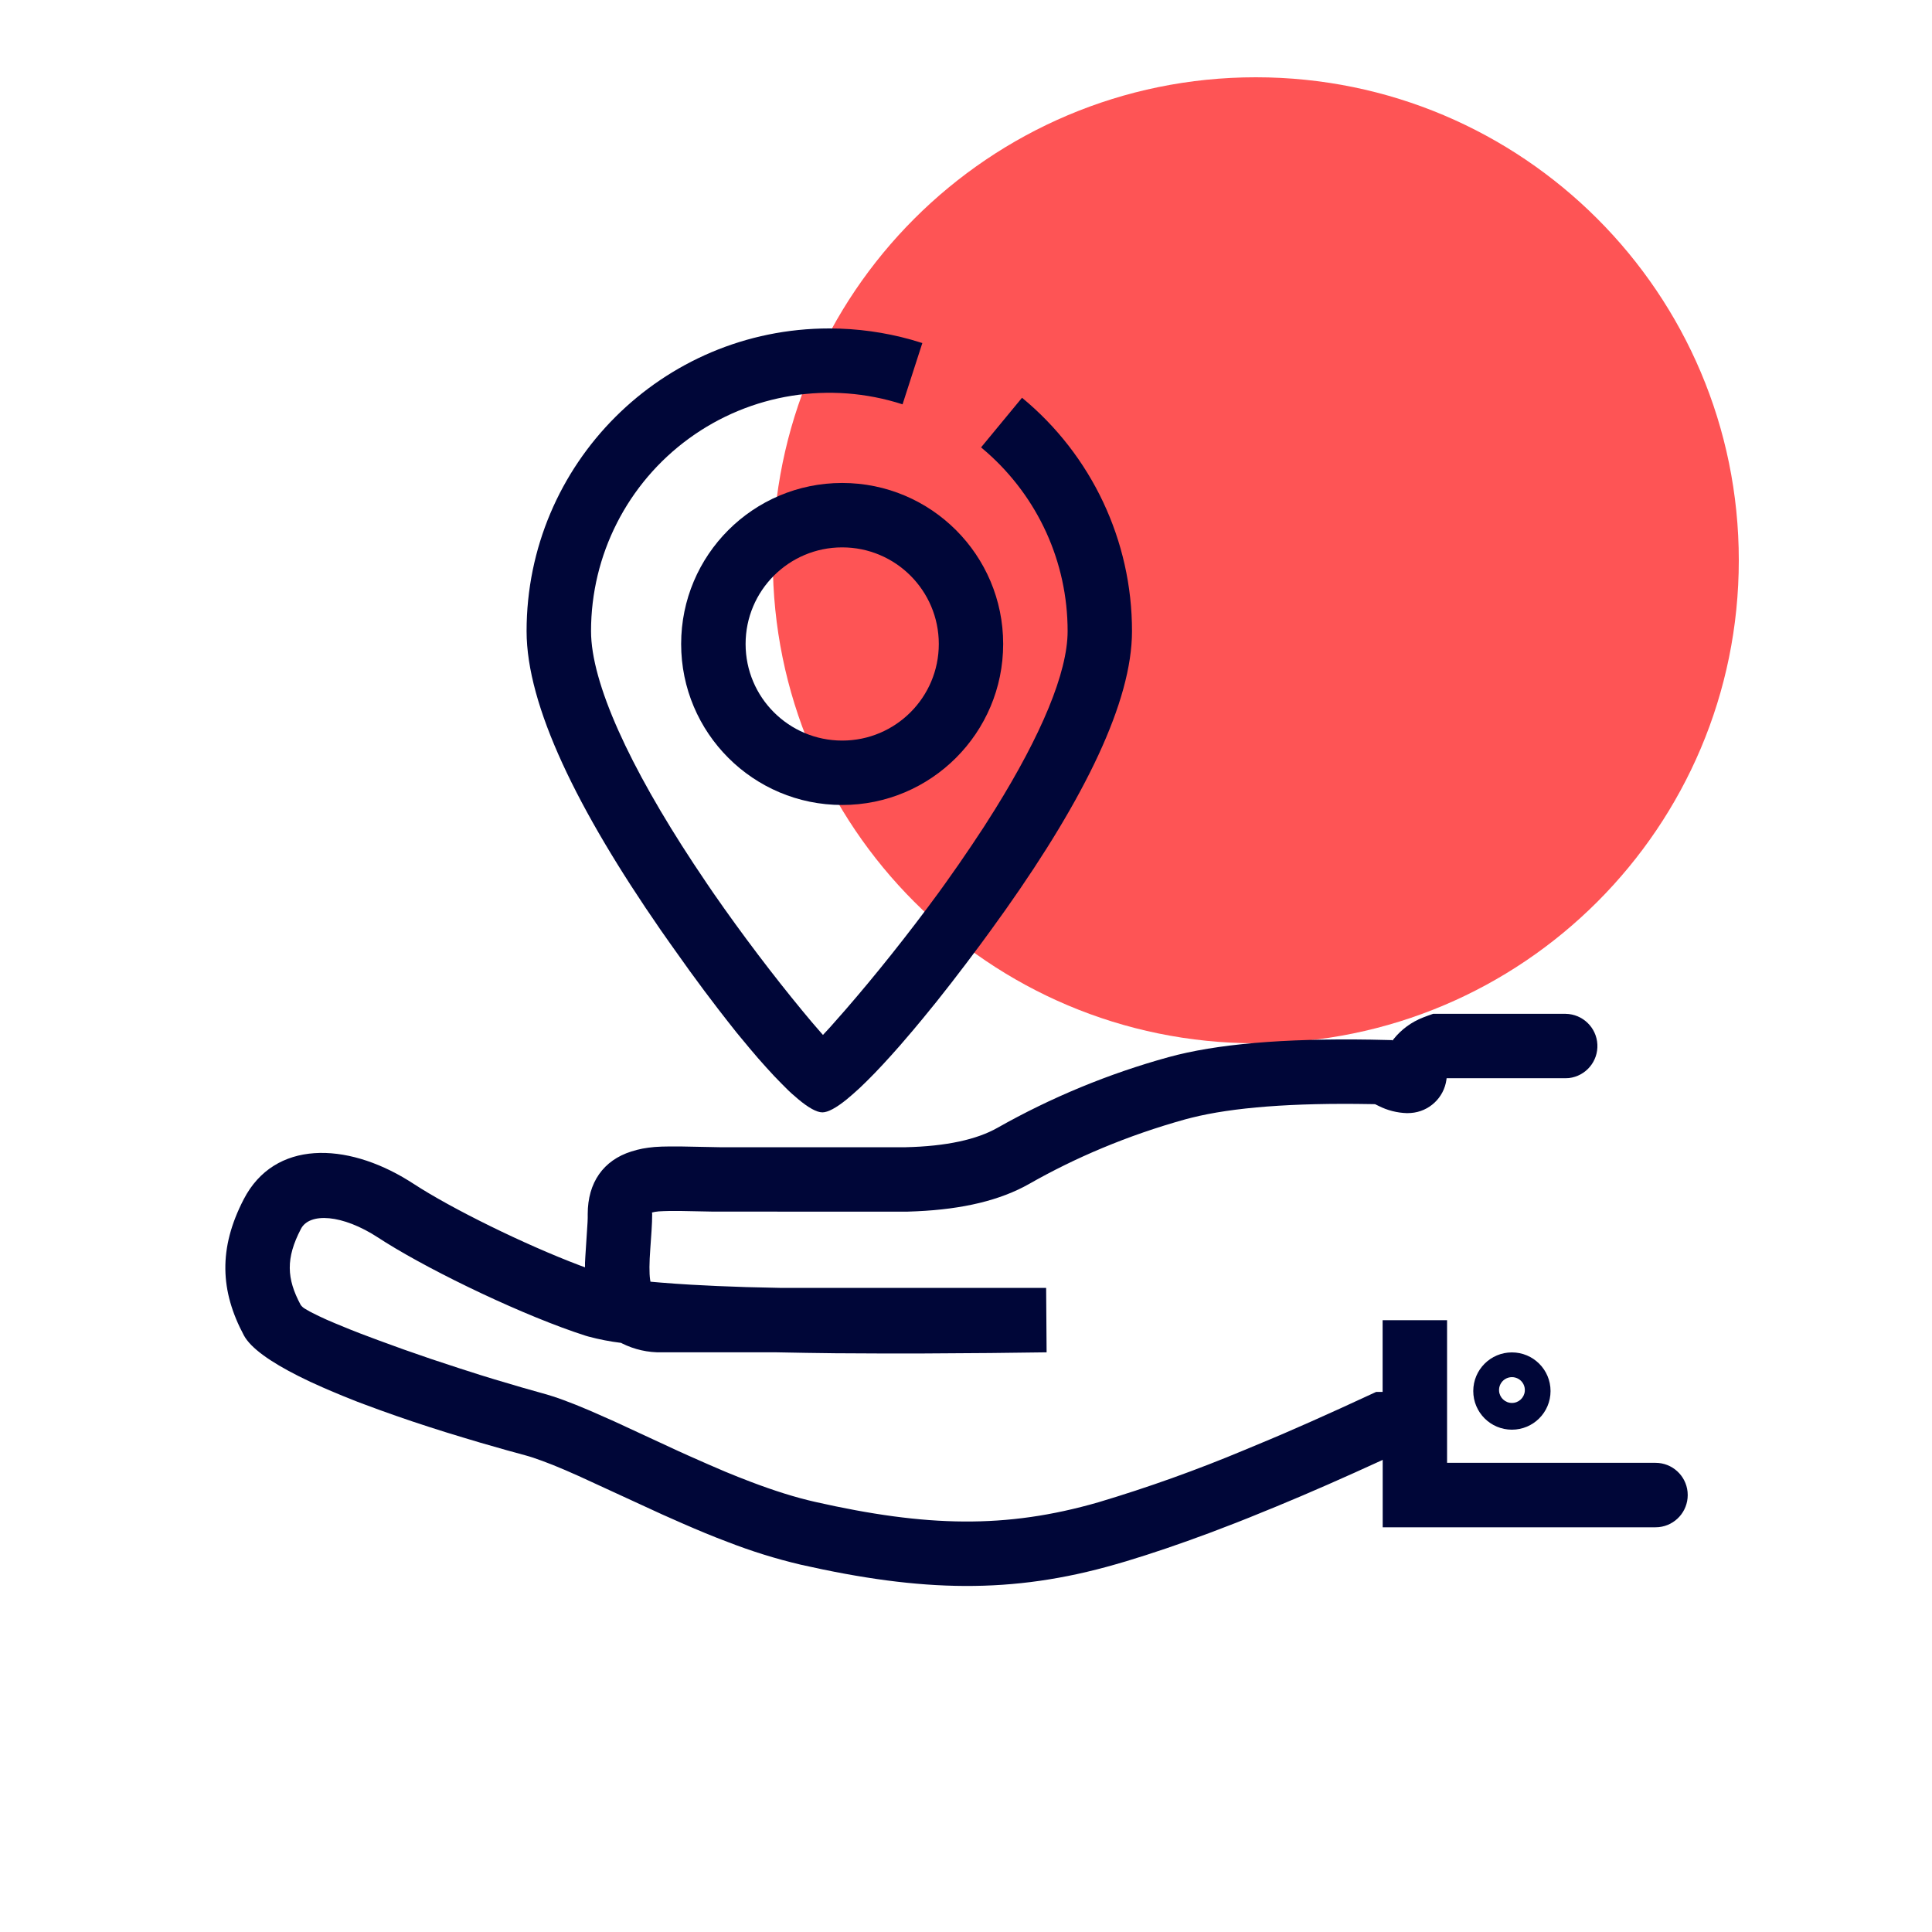
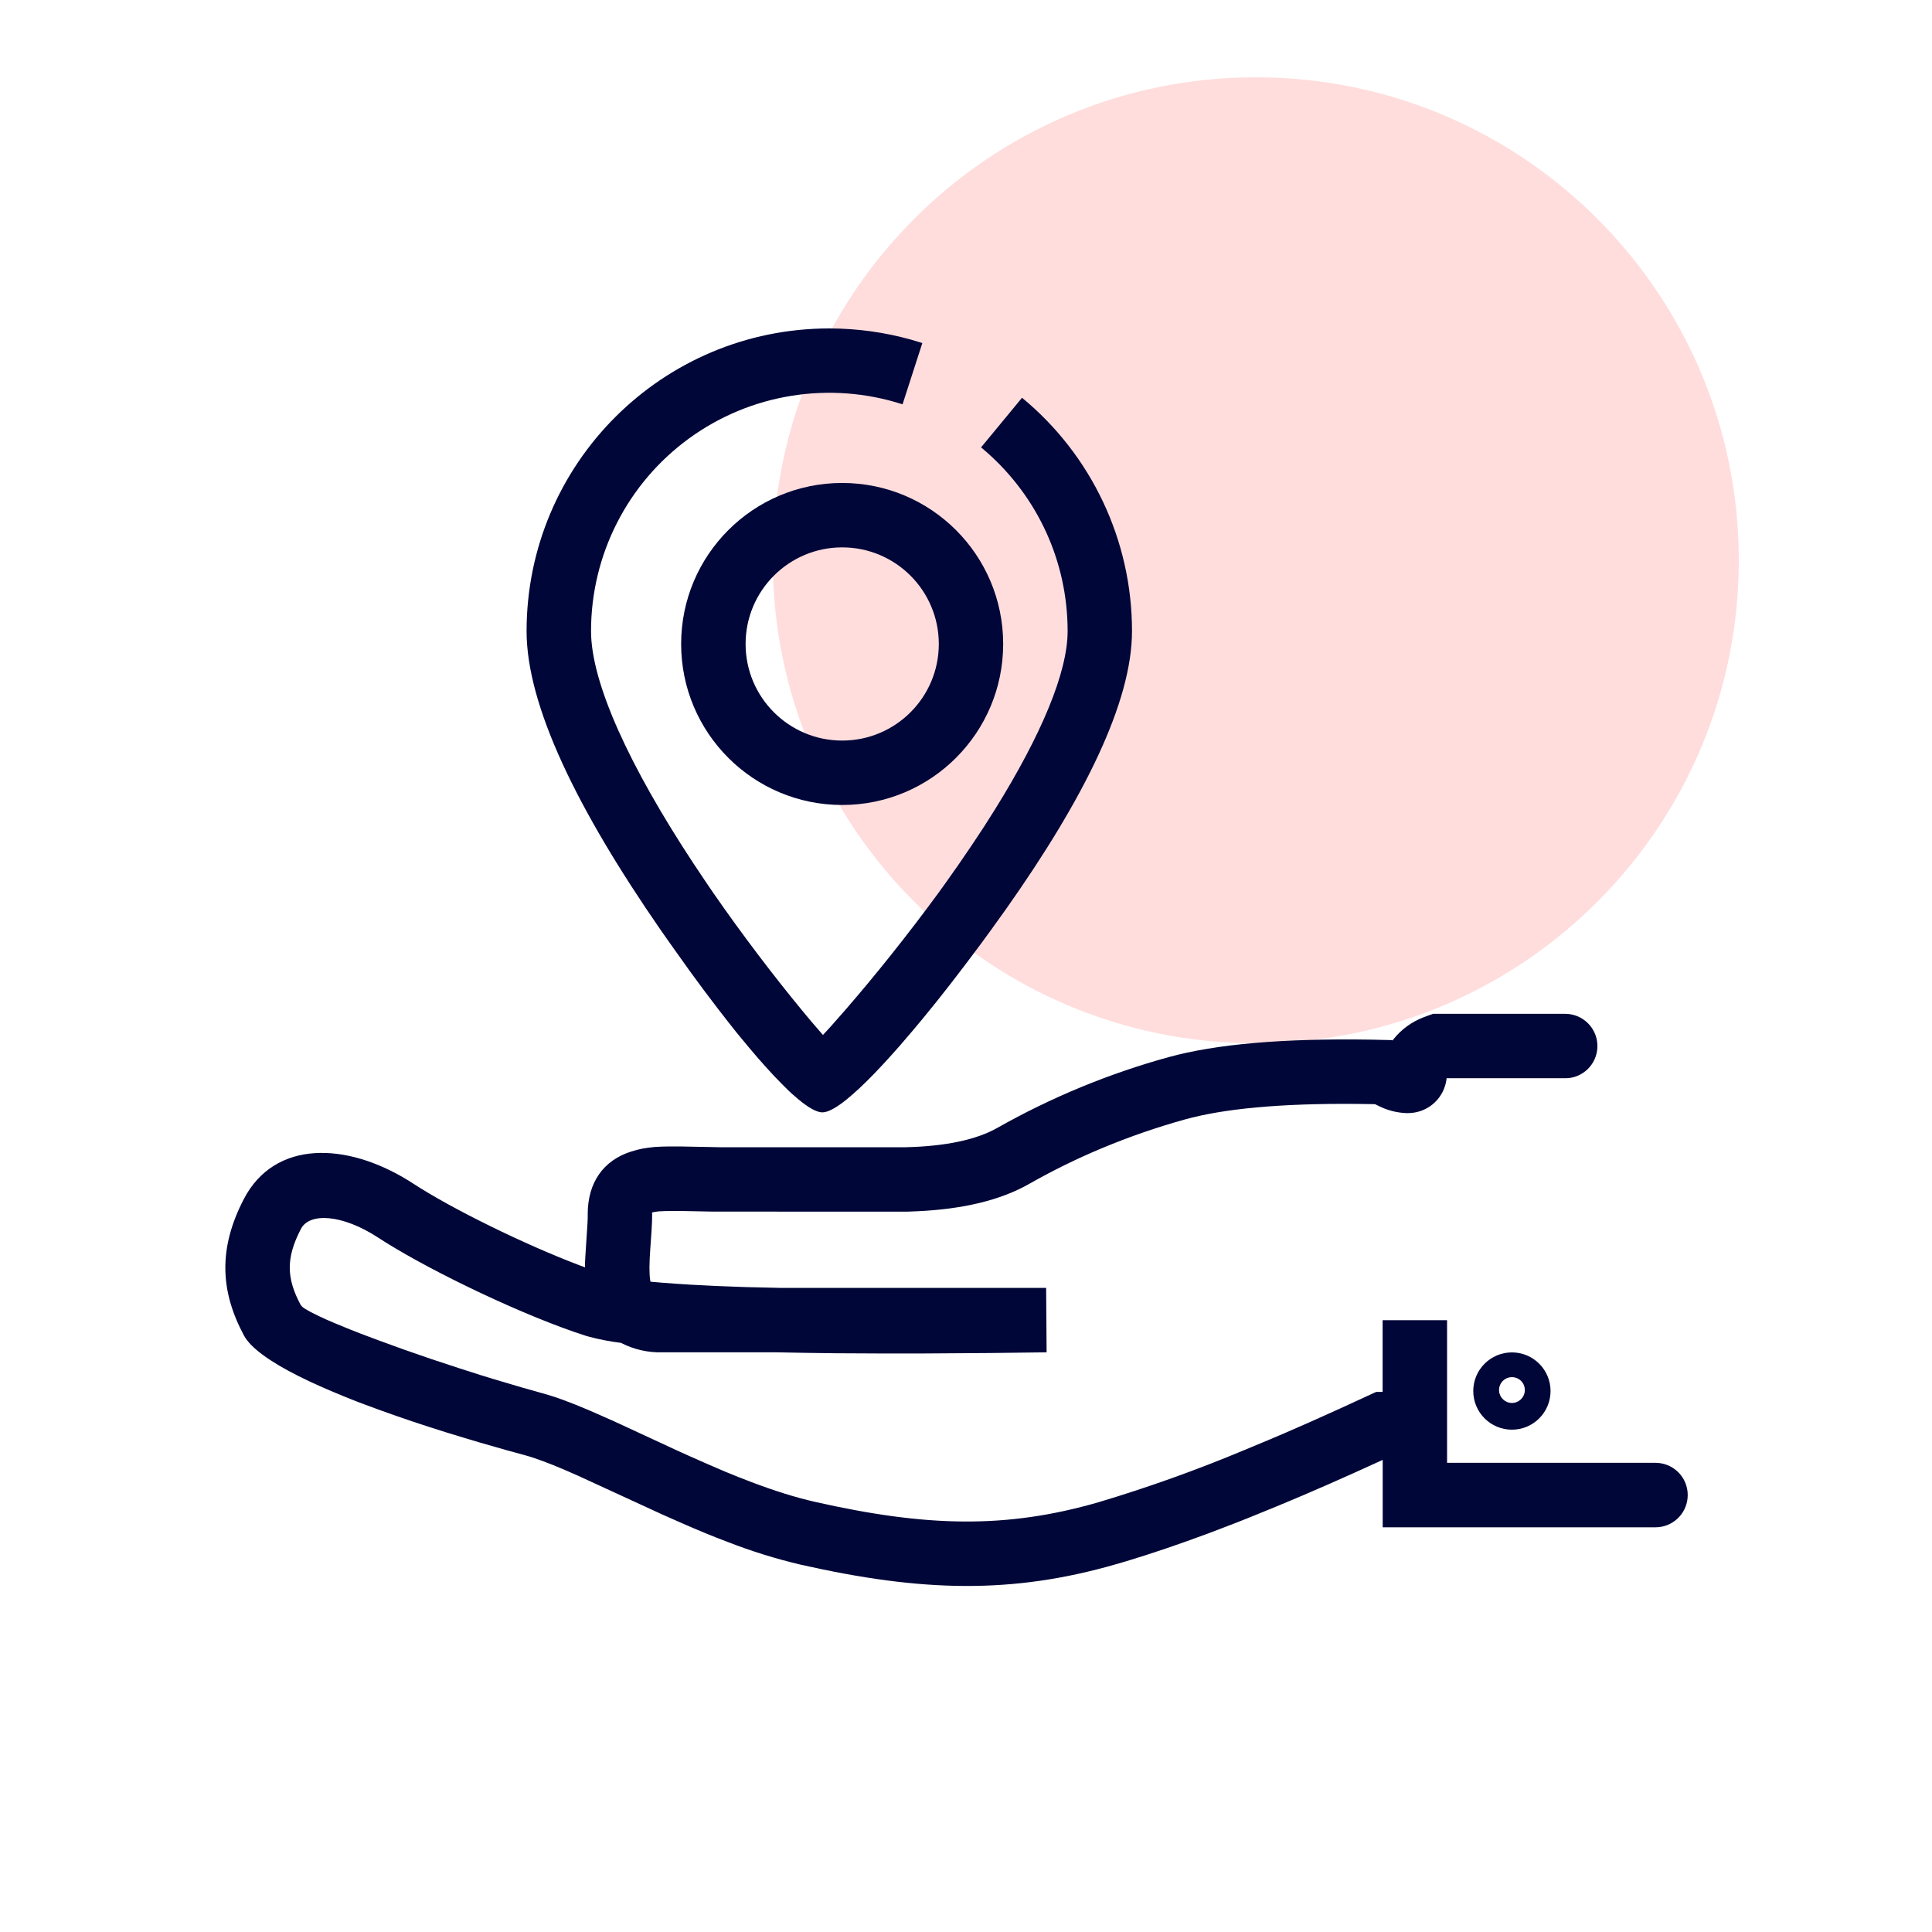
<svg xmlns="http://www.w3.org/2000/svg" width="25" height="25" fill="none">
-   <circle cx="16.25" cy="7.25" r="6.25" fill="#FE5455" />
+   <circle cx="16.25" cy="7.25" r="6.25" fill="#FDD" />
  <path d="M20.26 13.119a.417.417 0 01.043.831l-.042.002h-1.542l-.002.018a.501.501 0 01-.46.432l-.05.002a.872.872 0 01-.371-.095l-.043-.021-.057-.001c-1.012-.018-1.787.043-2.316.176l-.078.02c-.759.211-1.433.5-2.025.837-.374.212-.857.327-1.456.354l-.13.005-2.51-.001-.41-.008h-.148l-.076.002-.061.003a.778.778 0 00-.049.006l-.041.009.001.003.002.017-.002.1-.006.115-.016.231a5.14 5.14 0 00-.008.131l-.003.109c0 .065.002.117.008.159l.005.03.138.012.185.014.202.013.337.017.377.014.432.01h3.449l.006.834-.727.009-.897.006h-.51l-.602-.003-.373-.005-.382-.007H8.564a1.1 1.1 0 01-.516-.116l-.01-.006a3.089 3.089 0 01-.427-.083l-.034-.01c-.772-.247-1.945-.806-2.594-1.212l-.089-.057c-.465-.304-.89-.327-1-.113-.198.38-.186.643-.003.984a.186.186 0 00.06.052l.059.034.035.018.083.041.097.045.112.048.19.078.14.055.229.086.33.12.352.122.364.12.275.088.182.056.355.105.255.072c.175.047.373.12.623.227l.317.14.827.383.133.06.249.11.23.099c.111.046.217.088.322.128.307.117.584.204.836.261 1.442.326 2.471.35 3.665.006a18.872 18.872 0 001.895-.678l.338-.141c.057-.024.115-.05.174-.074l.356-.156.369-.166.465-.214h.083v-.928h.834v1.846h2.698c.215 0 .393.164.414.375l.002.042a.417.417 0 01-.374.415l-.042.002h-3.531v-.873l-.013.007c-.48.22-.933.42-1.358.595l-.358.146-.174.069-.337.129c-.387.144-.745.266-1.077.366l-.134.039c-1.345.388-2.511.36-4.079.006a7.084 7.084 0 01-.948-.295c-.187-.07-.377-.149-.585-.24l-.26-.115-1.08-.497-.175-.077-.156-.065a5.245 5.245 0 00-.138-.053l-.122-.043a2.048 2.048 0 00-.107-.032l-.23-.063-.343-.098-.227-.068-.223-.068-.22-.07-.216-.071-.21-.072-.205-.073-.198-.073a15.157 15.157 0 01-.096-.036l-.185-.074-.177-.074a8.631 8.631 0 01-.085-.037l-.162-.073-.152-.074c-.363-.183-.618-.362-.706-.526-.307-.574-.332-1.125-.002-1.762.398-.769 1.326-.74 2.132-.241l.065.041c.486.318 1.433.785 2.156 1.058l.063.023v-.059l.004-.076.029-.449.002-.055v-.05c0-.408.203-.696.565-.81l.073-.021a1.24 1.24 0 01.071-.016l.075-.012.082-.009.093-.005.108-.002h.126l.511.01h2.412c.524-.012.919-.1 1.184-.25a9.768 9.768 0 012.214-.915c.62-.171 1.49-.245 2.62-.227l.274.006.007.005.013-.018a.911.911 0 01.382-.28l.061-.023.068-.024h1.717z" fill="#000638" />
  <path fill-rule="evenodd" clip-rule="evenodd" d="M19.064 18a.5.5 0 111 0 .5.5 0 01-1 0zm.667 0a.167.167 0 10-.333 0 .167.167 0 00.333 0z" fill="#000638" />
  <path d="M10.731 4.25c.362 0 .717.05 1.058.145l.146.044-.256.793a3.083 3.083 0 00-4.031 2.935c0 .67.499 1.752 1.328 3.01l.17.254.088.129c.373.538.778 1.07 1.146 1.516l.125.15.115.133.029.033.097-.105.126-.143.067-.076c.388-.447.814-.98 1.206-1.516l.09-.125.174-.247.165-.242.157-.237.147-.232c.593-.955.937-1.765.937-2.302 0-.898-.386-1.731-1.043-2.312l-.077-.066.53-.642a3.909 3.909 0 011.423 3.02c0 .913-.613 2.157-1.634 3.602l-.196.273-.128.175-.192.256-.19.248-.188.239-.184.226-.12.144-.174.203-.112.126-.108.118-.104.11-.099.1a5.382 5.382 0 01-.094.091l-.089.08-.082.07c-.133.107-.24.166-.312.166-.075 0-.182-.061-.315-.172l-.083-.072a3.688 3.688 0 01-.043-.04l-.09-.09-.096-.099-.1-.109-.105-.118-.109-.128-.17-.205-.116-.147-.119-.153-.182-.24-.187-.254-.251-.352-.127-.181c-1.078-1.558-1.735-2.902-1.735-3.867a3.917 3.917 0 013.917-3.917z" fill="#000638" />
  <path fill-rule="evenodd" clip-rule="evenodd" d="M8.814 8.333a2.083 2.083 0 114.167 0 2.083 2.083 0 01-4.167 0zm3.334 0a1.25 1.25 0 10-2.5 0 1.25 1.25 0 002.5 0z" fill="#000638" />
</svg>
